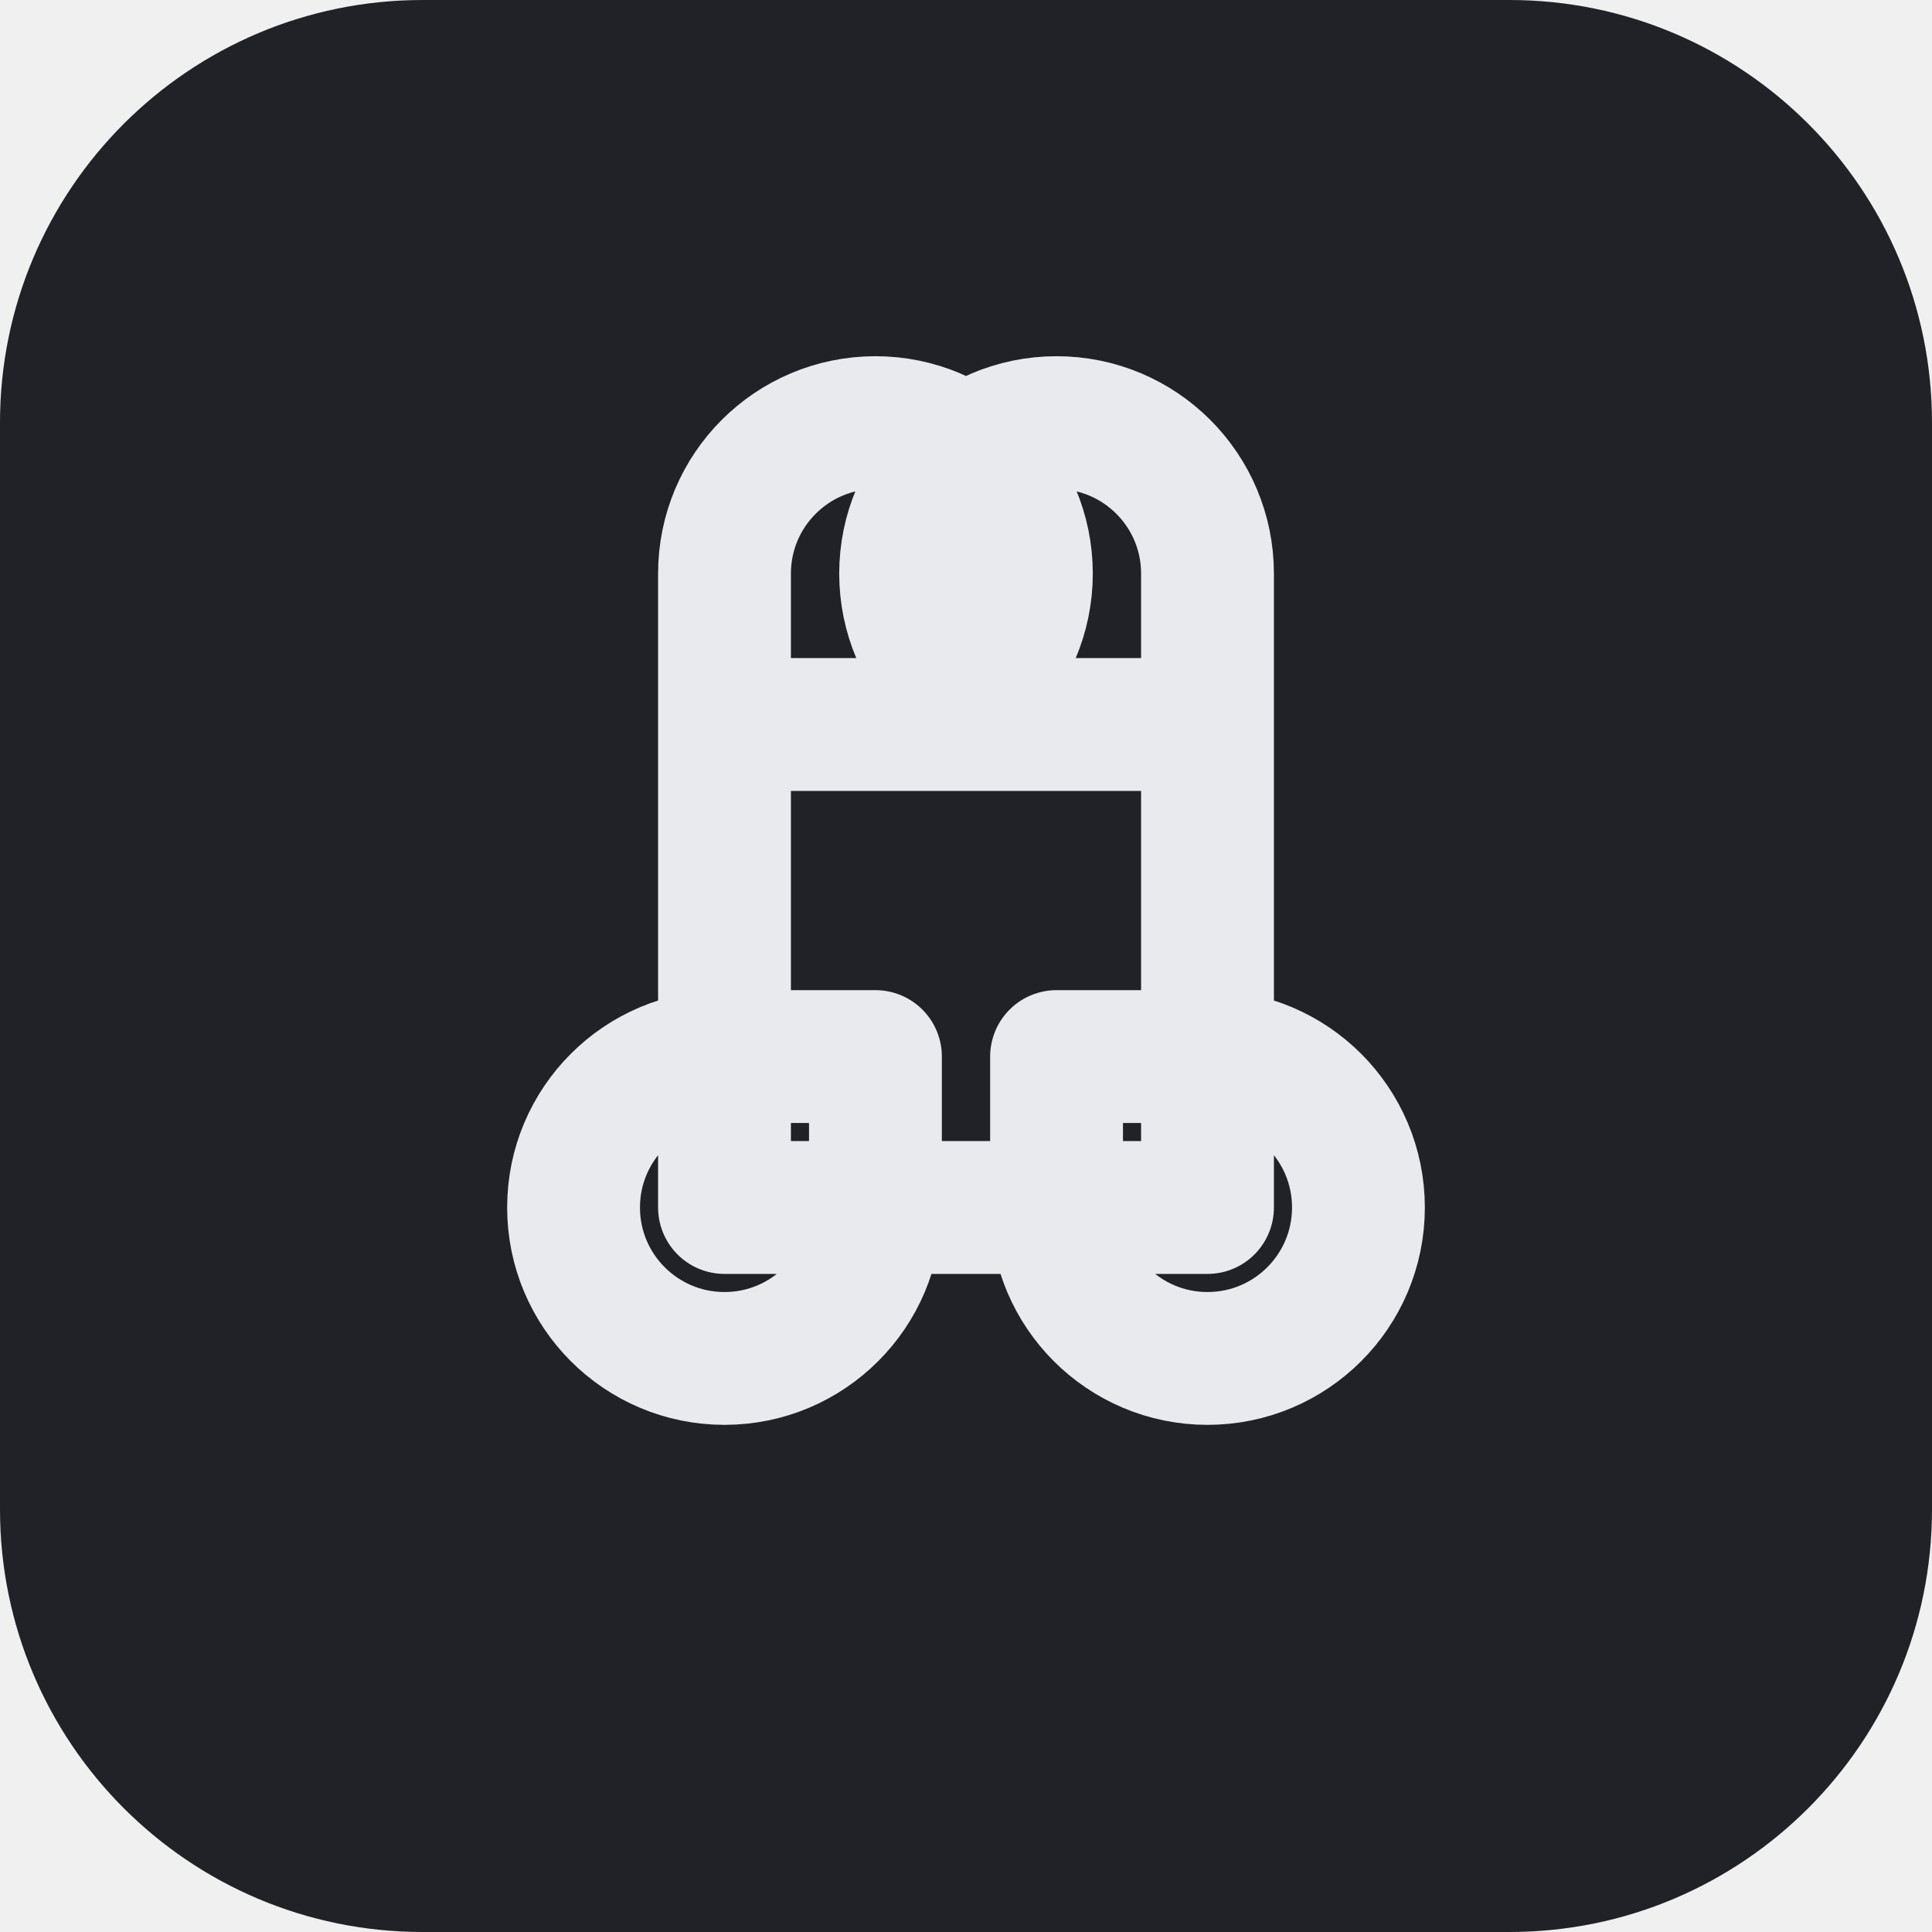
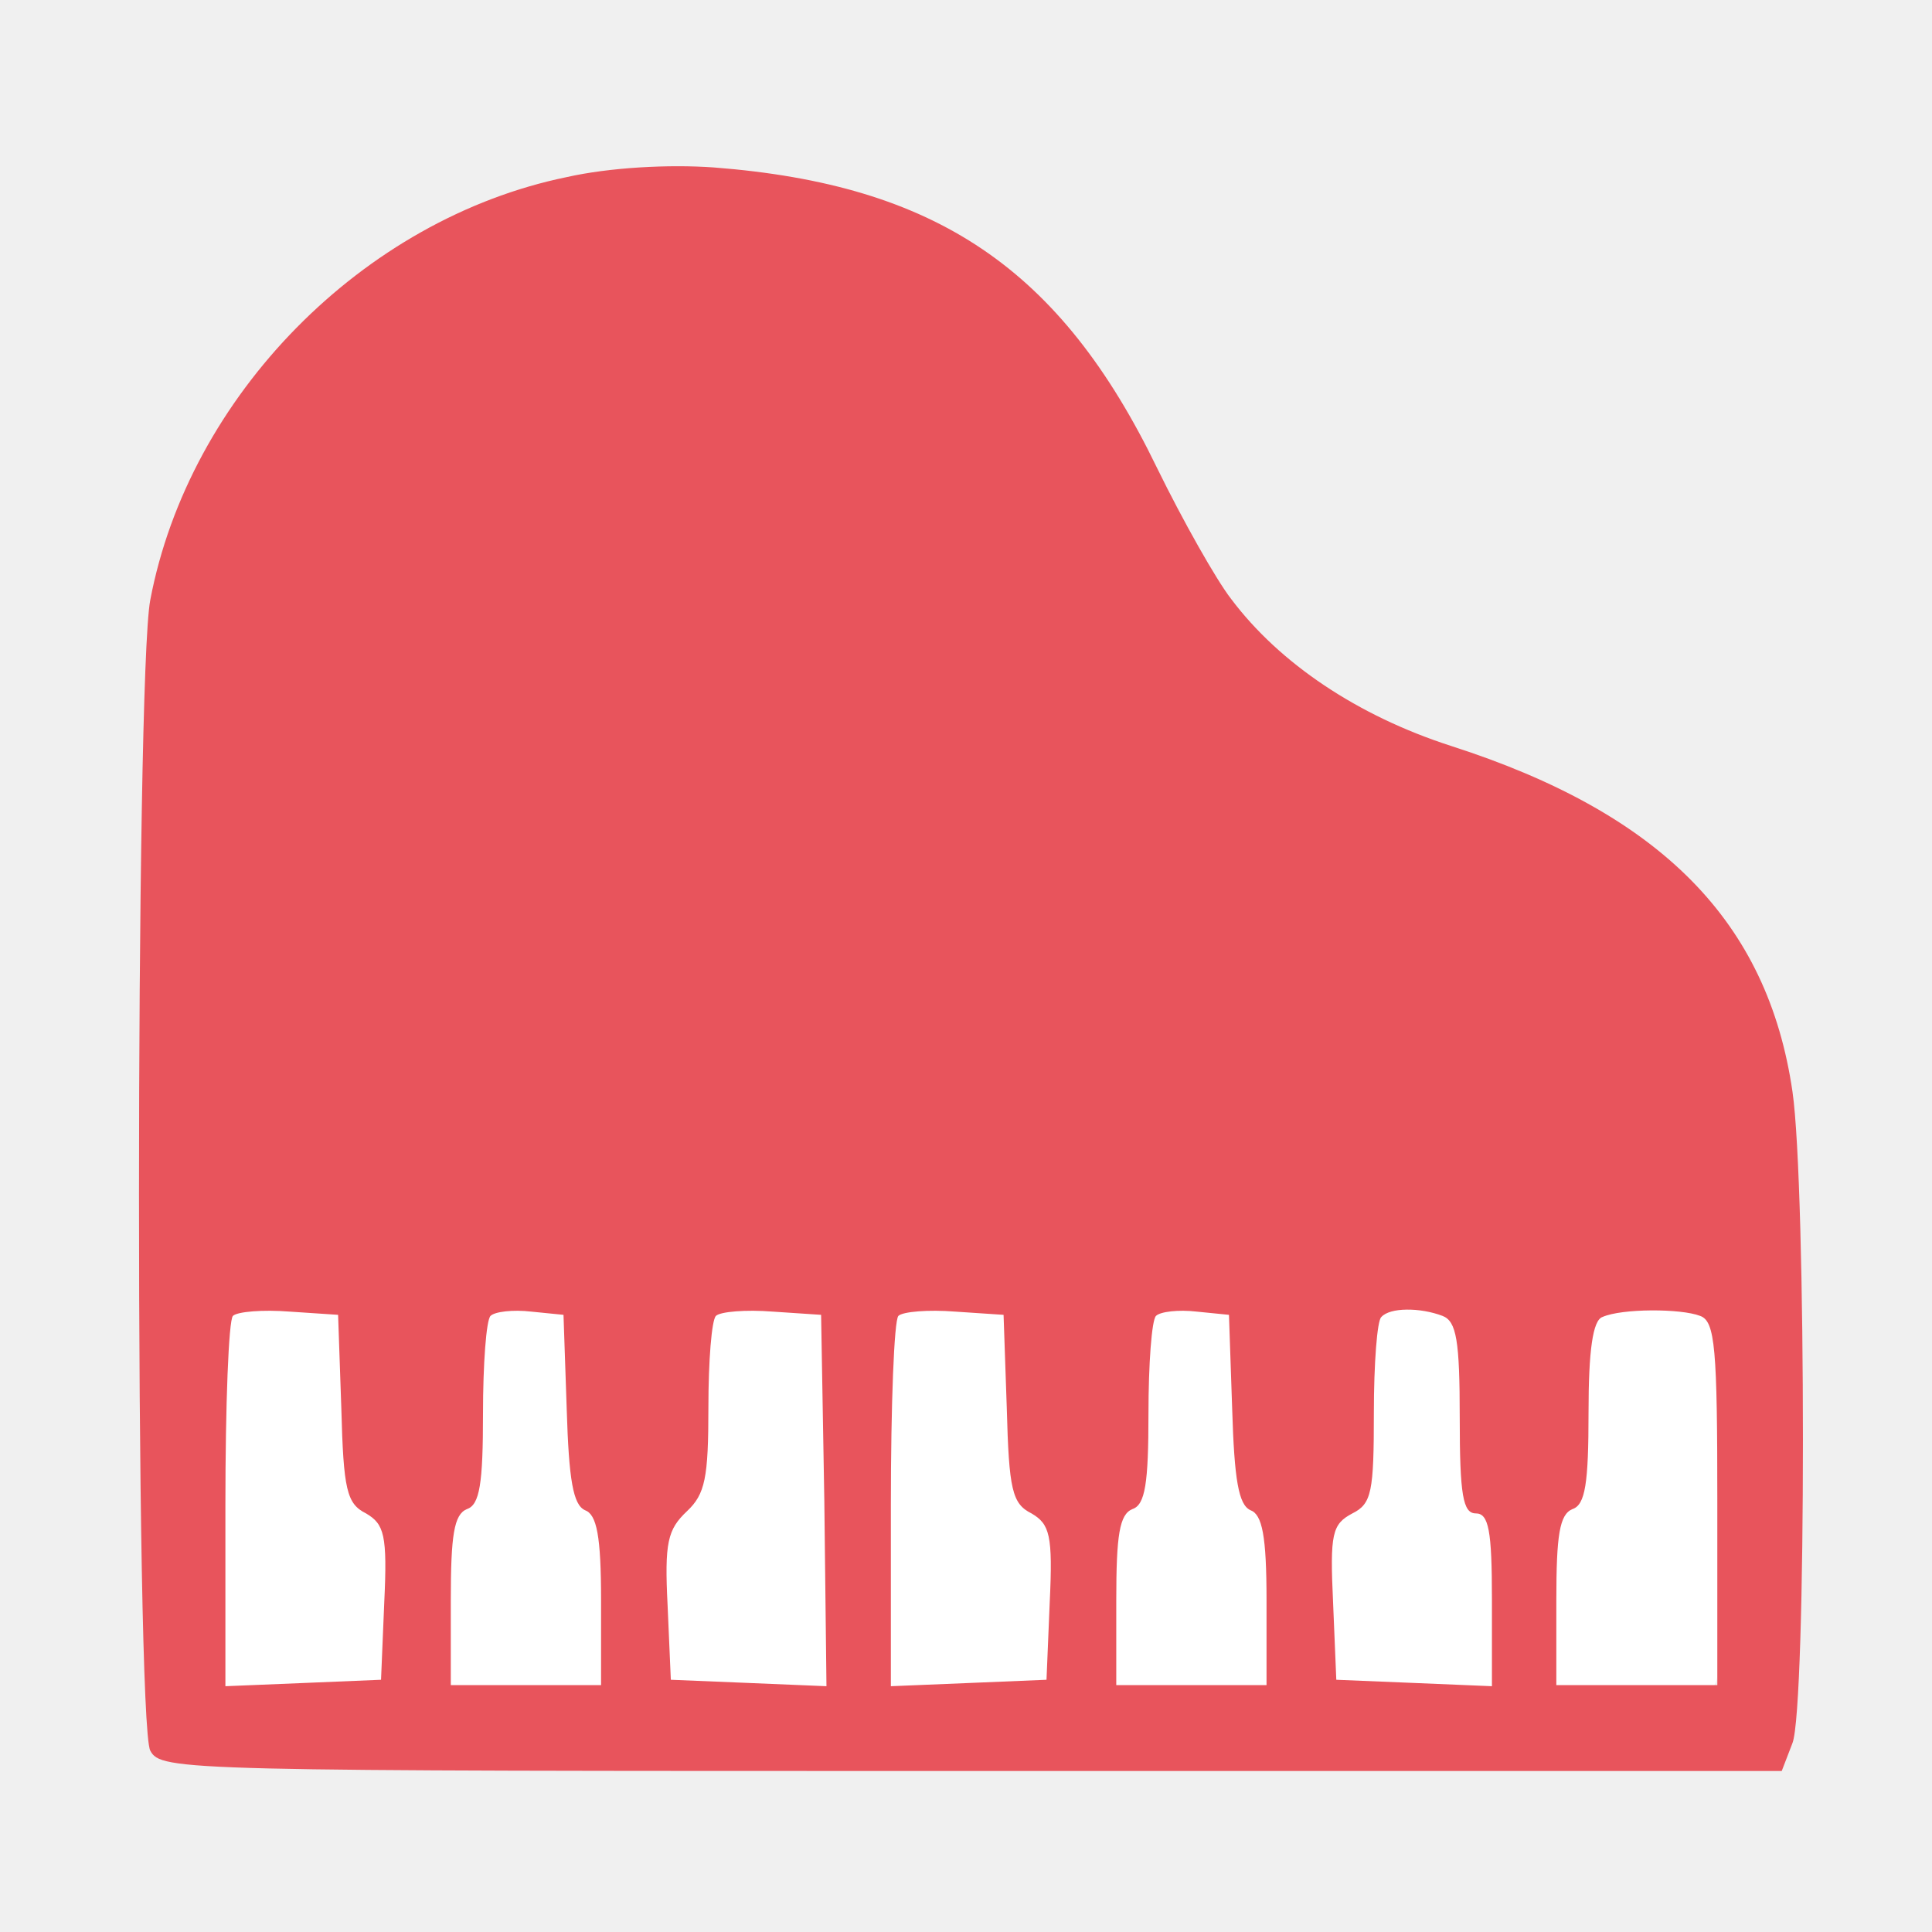
- <svg xmlns="http://www.w3.org/2000/svg" viewBox="0 0 32 32" width="128" height="128">
-   <rect width="32" height="32" rx="7" fill="#202228" />
-   <path fill="none" stroke="#e8eaed" stroke-width="2.2" stroke-linecap="round" stroke-linejoin="round" d="M12 9.5a2.5 2.5 0 1 1 2.5 2.5H12V9.5zm8 0a2.5 2.5 0 1 0-2.5 2.5H20V9.5zm0 8a2.5 2.5 0 1 1-2.5 2.5V17.5H20zm-8 0a2.5 2.5 0 1 0 2.5 2.5V17.5H12zm0-5.5h8v8h-8v-8z" />
+ <svg xmlns="http://www.w3.org/2000/svg" viewBox="0 0 180 180">
+   <g transform="translate(0, 180) scale(0.1, -0.1)">
+     <rect x="200" y="220" width="1400" height="360" rx="20" fill="#ffffff" />
+     <path fill="#E8545C" d="M528 1635 c-190 -39 -352 -204 -388 -394 -14 -73 -14 -1046 0 -1072 10 -19 29 -19 766 -19 l754 0 10 26 c13 33 13 518 0 607 -23 158 -122 259 -318 322 -87 28 -160 77 -205 137 -14 18 -45 73 -69 122 -90 186 -206 264 -413 280 -42 3 -97 0 -137 -9z m-210 -1147 c2 -76 5 -89 23 -98 17 -10 20 -20 17 -83 l-3 -72 -72 -3 -73 -3 0 169 c0 93 3 172 7 176 4 4 28 6 53 4 l45 -3 3 -87z m210 -1 c2 -66 6 -89 17 -94 11 -4 15 -24 15 -84 l0 -79 -70 0 -70 0 0 79 c0 61 3 80 15 85 12 4 15 24 15 89 0 46 3 87 7 91 4 4 21 6 38 4 l30 -3 3 -88z m240 -85 l2 -173 -72 3 -73 3 -3 69 c-3 59 0 71 18 88 17 16 20 31 20 97 0 43 3 81 7 85 4 4 28 6 53 4 l45 -3 3 -173z m170 86 c2 -76 5 -89 23 -98 17 -10 20 -20 17 -83 l-3 -72 -72 -3 -73 -3 0 169 c0 93 3 172 7 176 4 4 28 6 53 4 l45 -3 3 -87z m210 -1 c2 -66 6 -89 17 -94 11 -4 15 -24 15 -84 l0 -79 -70 0 -70 0 0 79 c0 61 3 80 15 85 12 4 15 24 15 89 0 46 3 87 7 91 4 4 21 6 38 4 l30 -3 3 -88z m196 87 c13 -5 16 -23 16 -95 0 -72 3 -89 15 -89 12 0 15 -16 15 -80 l0 -81 -72 3 -73 3 -3 72 c-3 64 -1 73 18 83 18 9 20 20 20 94 0 45 3 86 7 89 8 9 36 9 57 1z m240 0 c14 -5 16 -30 16 -175 l0 -169 -75 0 -75 0 0 79 c0 61 3 80 15 85 12 4 15 24 15 90 0 58 4 86 13 89 18 8 73 8 91 1z" />
+   </g>
</svg>
